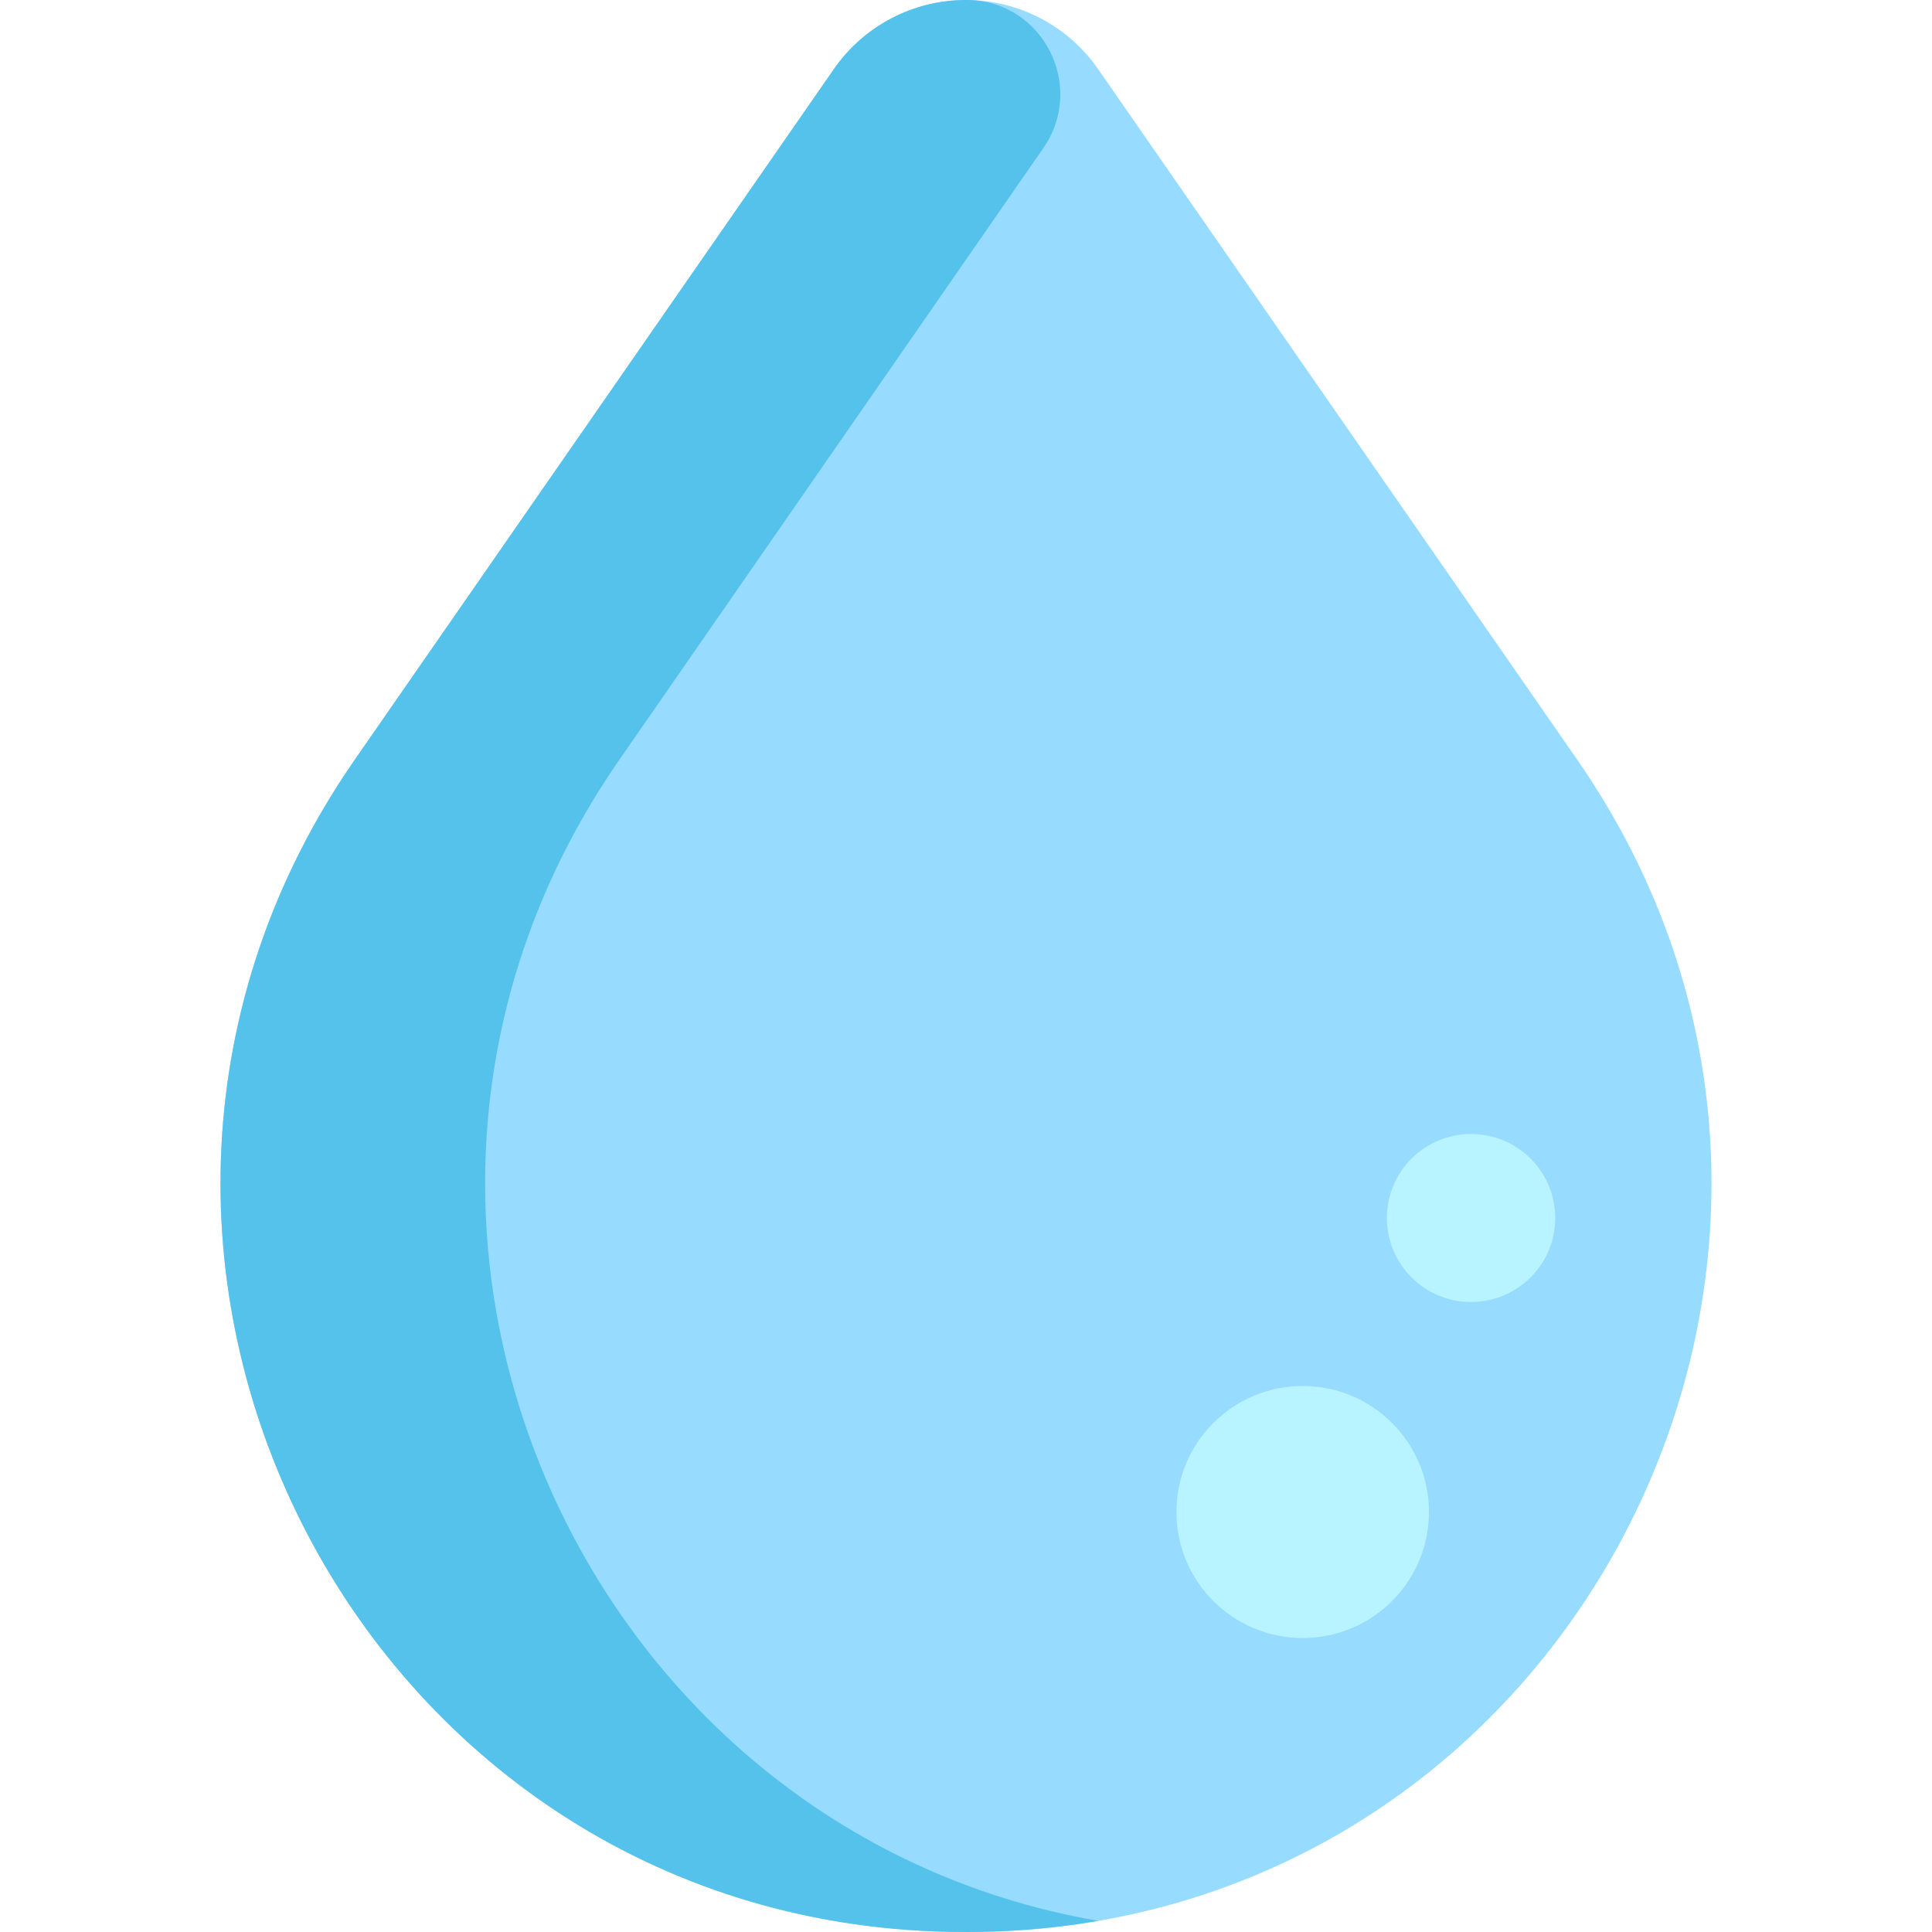
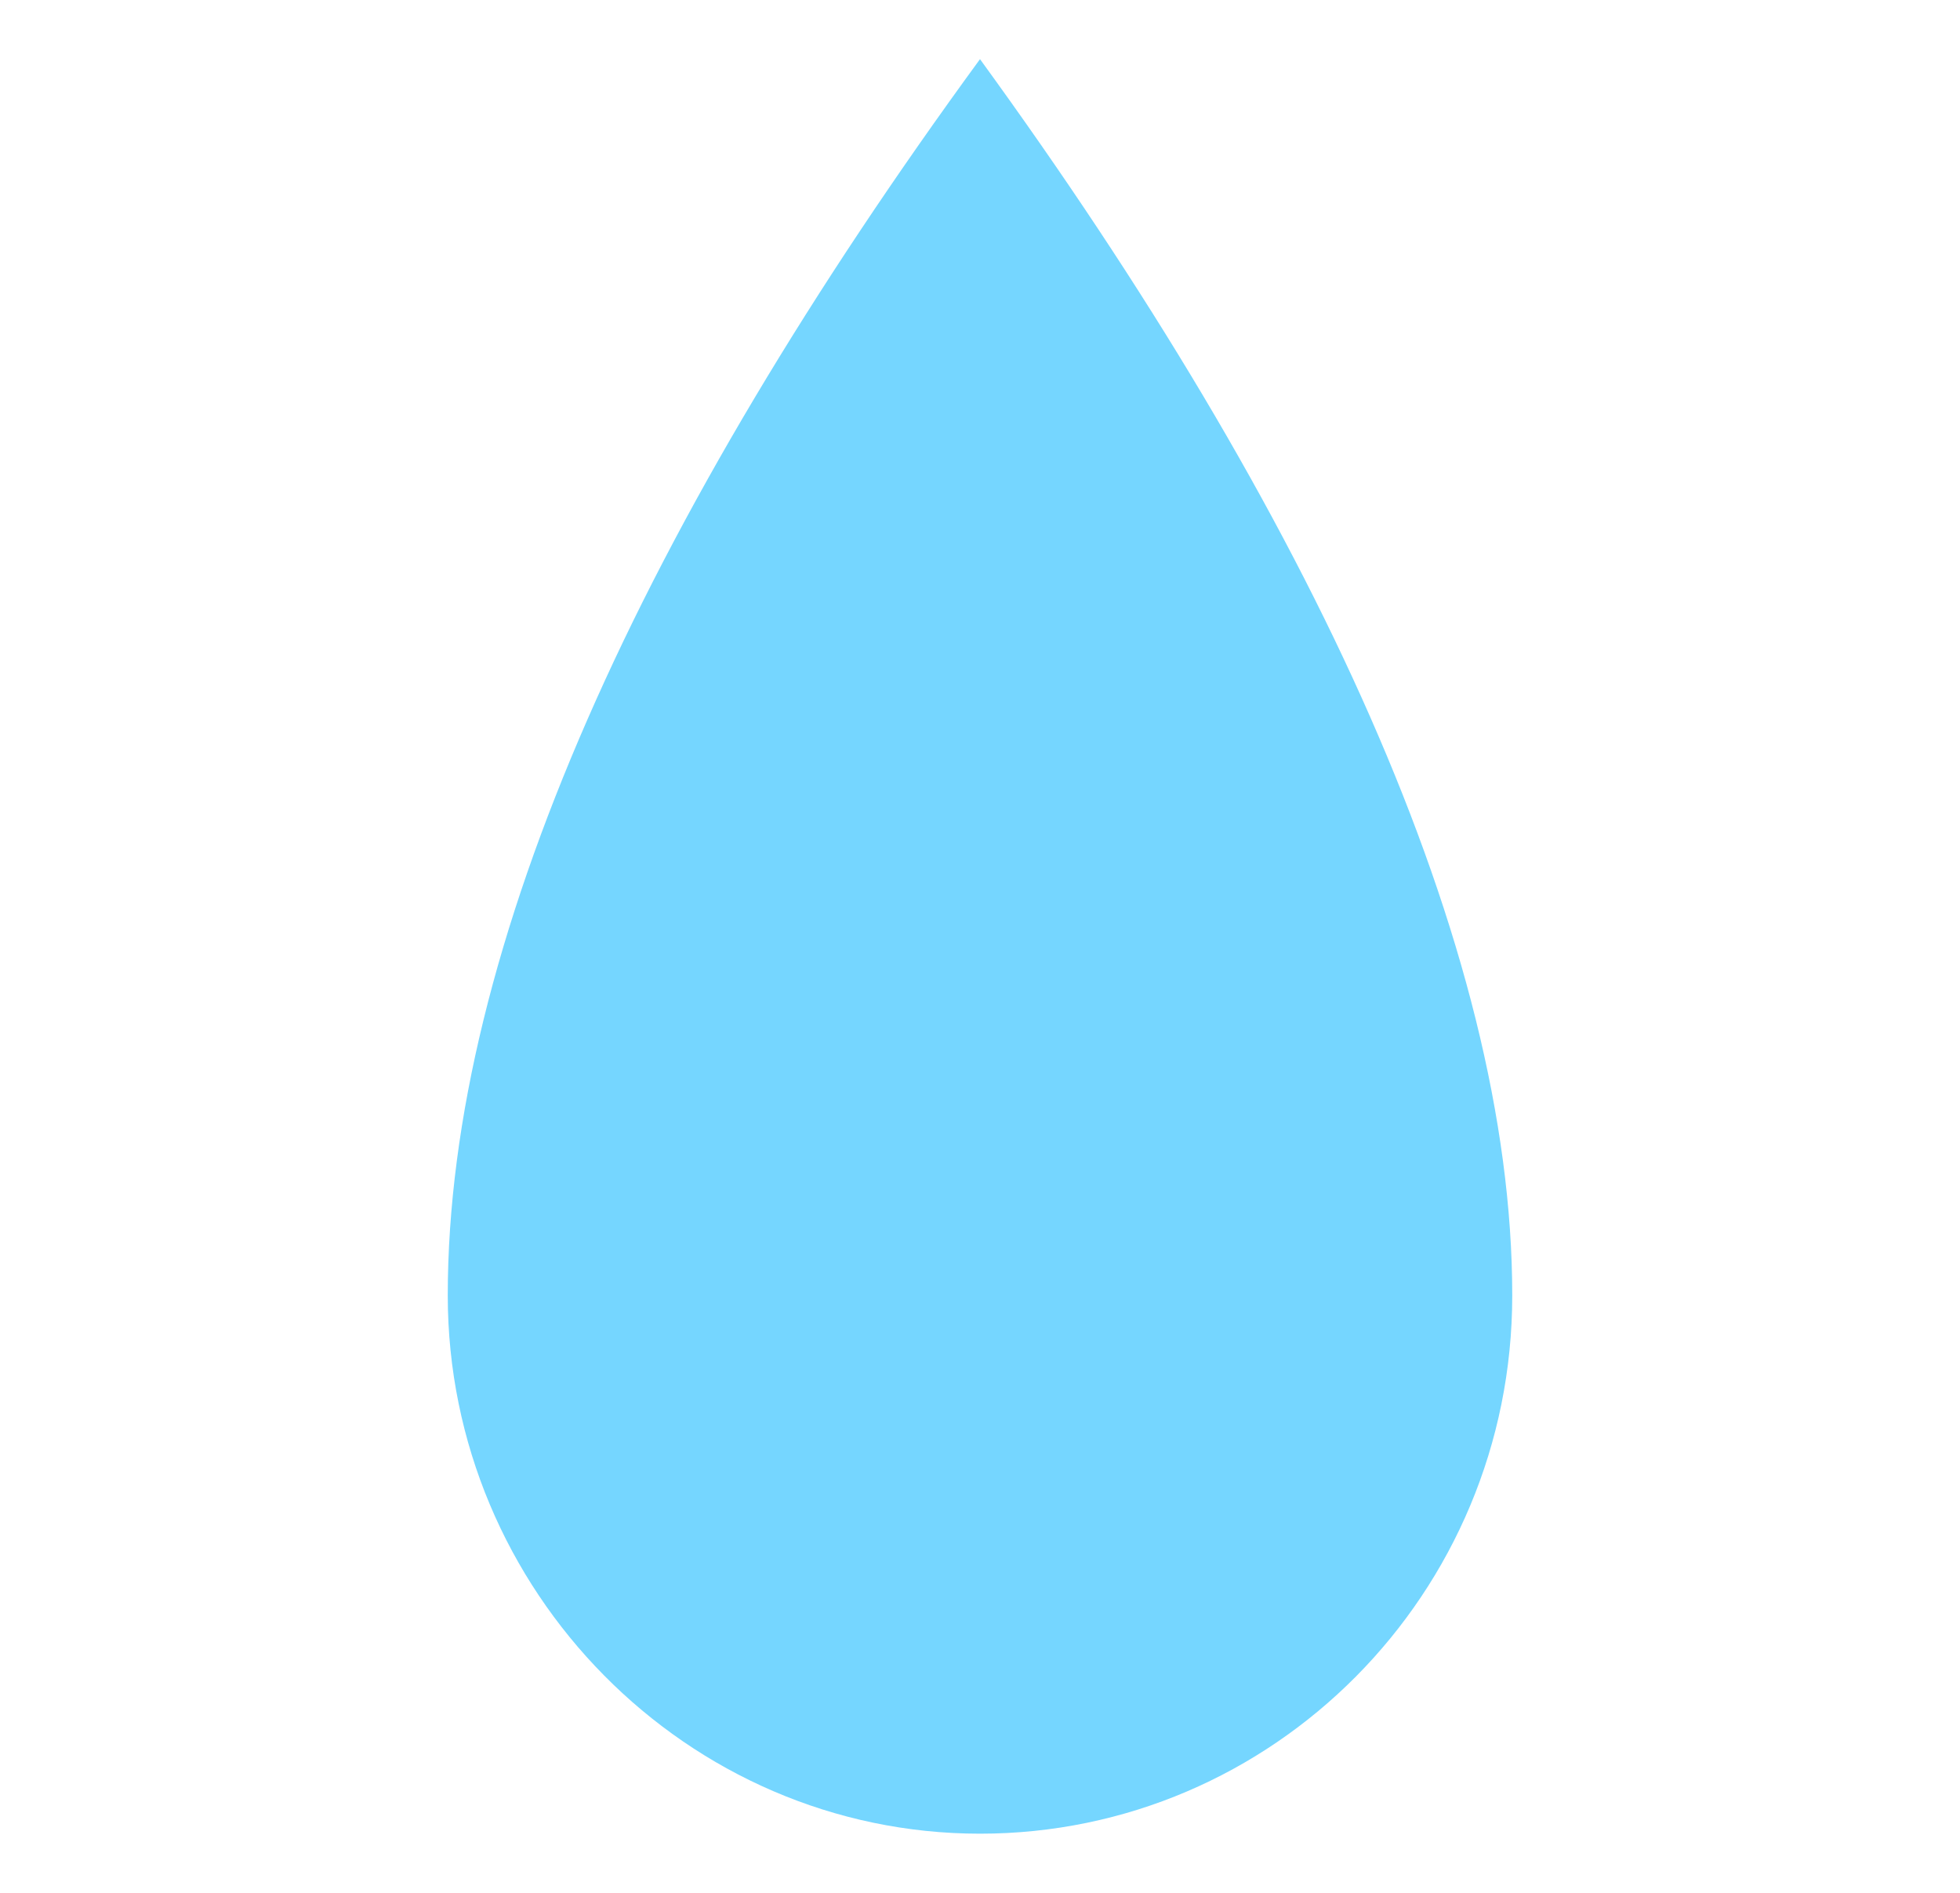
- <svg xmlns="http://www.w3.org/2000/svg" version="1.1" id="Layer_1" x="0px" y="0px" viewBox="0 0 512 512" style="enable-background:new 0 0 512 512;" xml:space="preserve">
-   <path style="fill:#97DBFF;" d="M256,512L256,512c-1.283,0-2.564-0.011-3.842-0.032C94.395,509.309,4.224,330.764,94.036,201.306  L220.994,18.303C228.947,6.84,242.029,0,256,0l0,0c13.971,0,27.053,6.84,35.005,18.303l126.959,183.002  c89.813,129.459-0.36,308.004-158.121,310.661C258.564,511.989,257.283,512,256,512z" />
-   <path style="fill:#55C2EB;" d="M291.061,509.048c-10.071,1.737-20.488,2.739-31.22,2.919C258.564,511.989,257.283,512,256,512l0,0  c-1.529,0-3.055-0.016-4.577-0.046C93.999,508.78,4.411,330.493,94.035,201.305L220.994,18.303C228.947,6.84,242.029,0,256,0  c0.14,0,0.279,0.001,0.419,0.002c19.968,0.196,31.448,22.829,20.088,39.217L164.159,201.305  C80.456,321.958,153.086,485.238,291.061,509.048z" />
-   <path style="fill:#B8F4FF;" d="M378.69,400.696c0,18.442-14.98,33.391-33.461,33.391c-18.481,0-33.461-14.949-33.461-33.391  s14.98-33.391,33.461-33.391C363.71,367.304,378.69,382.254,378.69,400.696z M389.844,300.522c-12.32,0-22.308,9.966-22.308,22.261  s9.987,22.261,22.308,22.261c12.32,0,22.308-9.966,22.308-22.261S402.164,300.522,389.844,300.522z" />
-   <g>
- </g>
-   <g>
- </g>
-   <g>
- </g>
-   <g>
- </g>
-   <g>
- </g>
-   <g>
- </g>
-   <g>
- </g>
-   <g>
- </g>
-   <g>
- </g>
-   <g>
- </g>
-   <g>
- </g>
-   <g>
- </g>
-   <g>
- </g>
-   <g>
- </g>
-   <g>
- </g>
+ <svg xmlns="http://www.w3.org/2000/svg" width="29" height="28" viewBox="0 0 29 28" fill="none">
+   <path d="M14.5 0.875C9.512 7.7 6.625 14 6.625 19.163C6.625 23.538 10.169 27.125 14.5 27.125C18.831 27.125 22.375 23.581 22.375 19.163C22.375 14 19.4 7.612 14.5 0.875Z" fill="#75D6FF" />
</svg>
